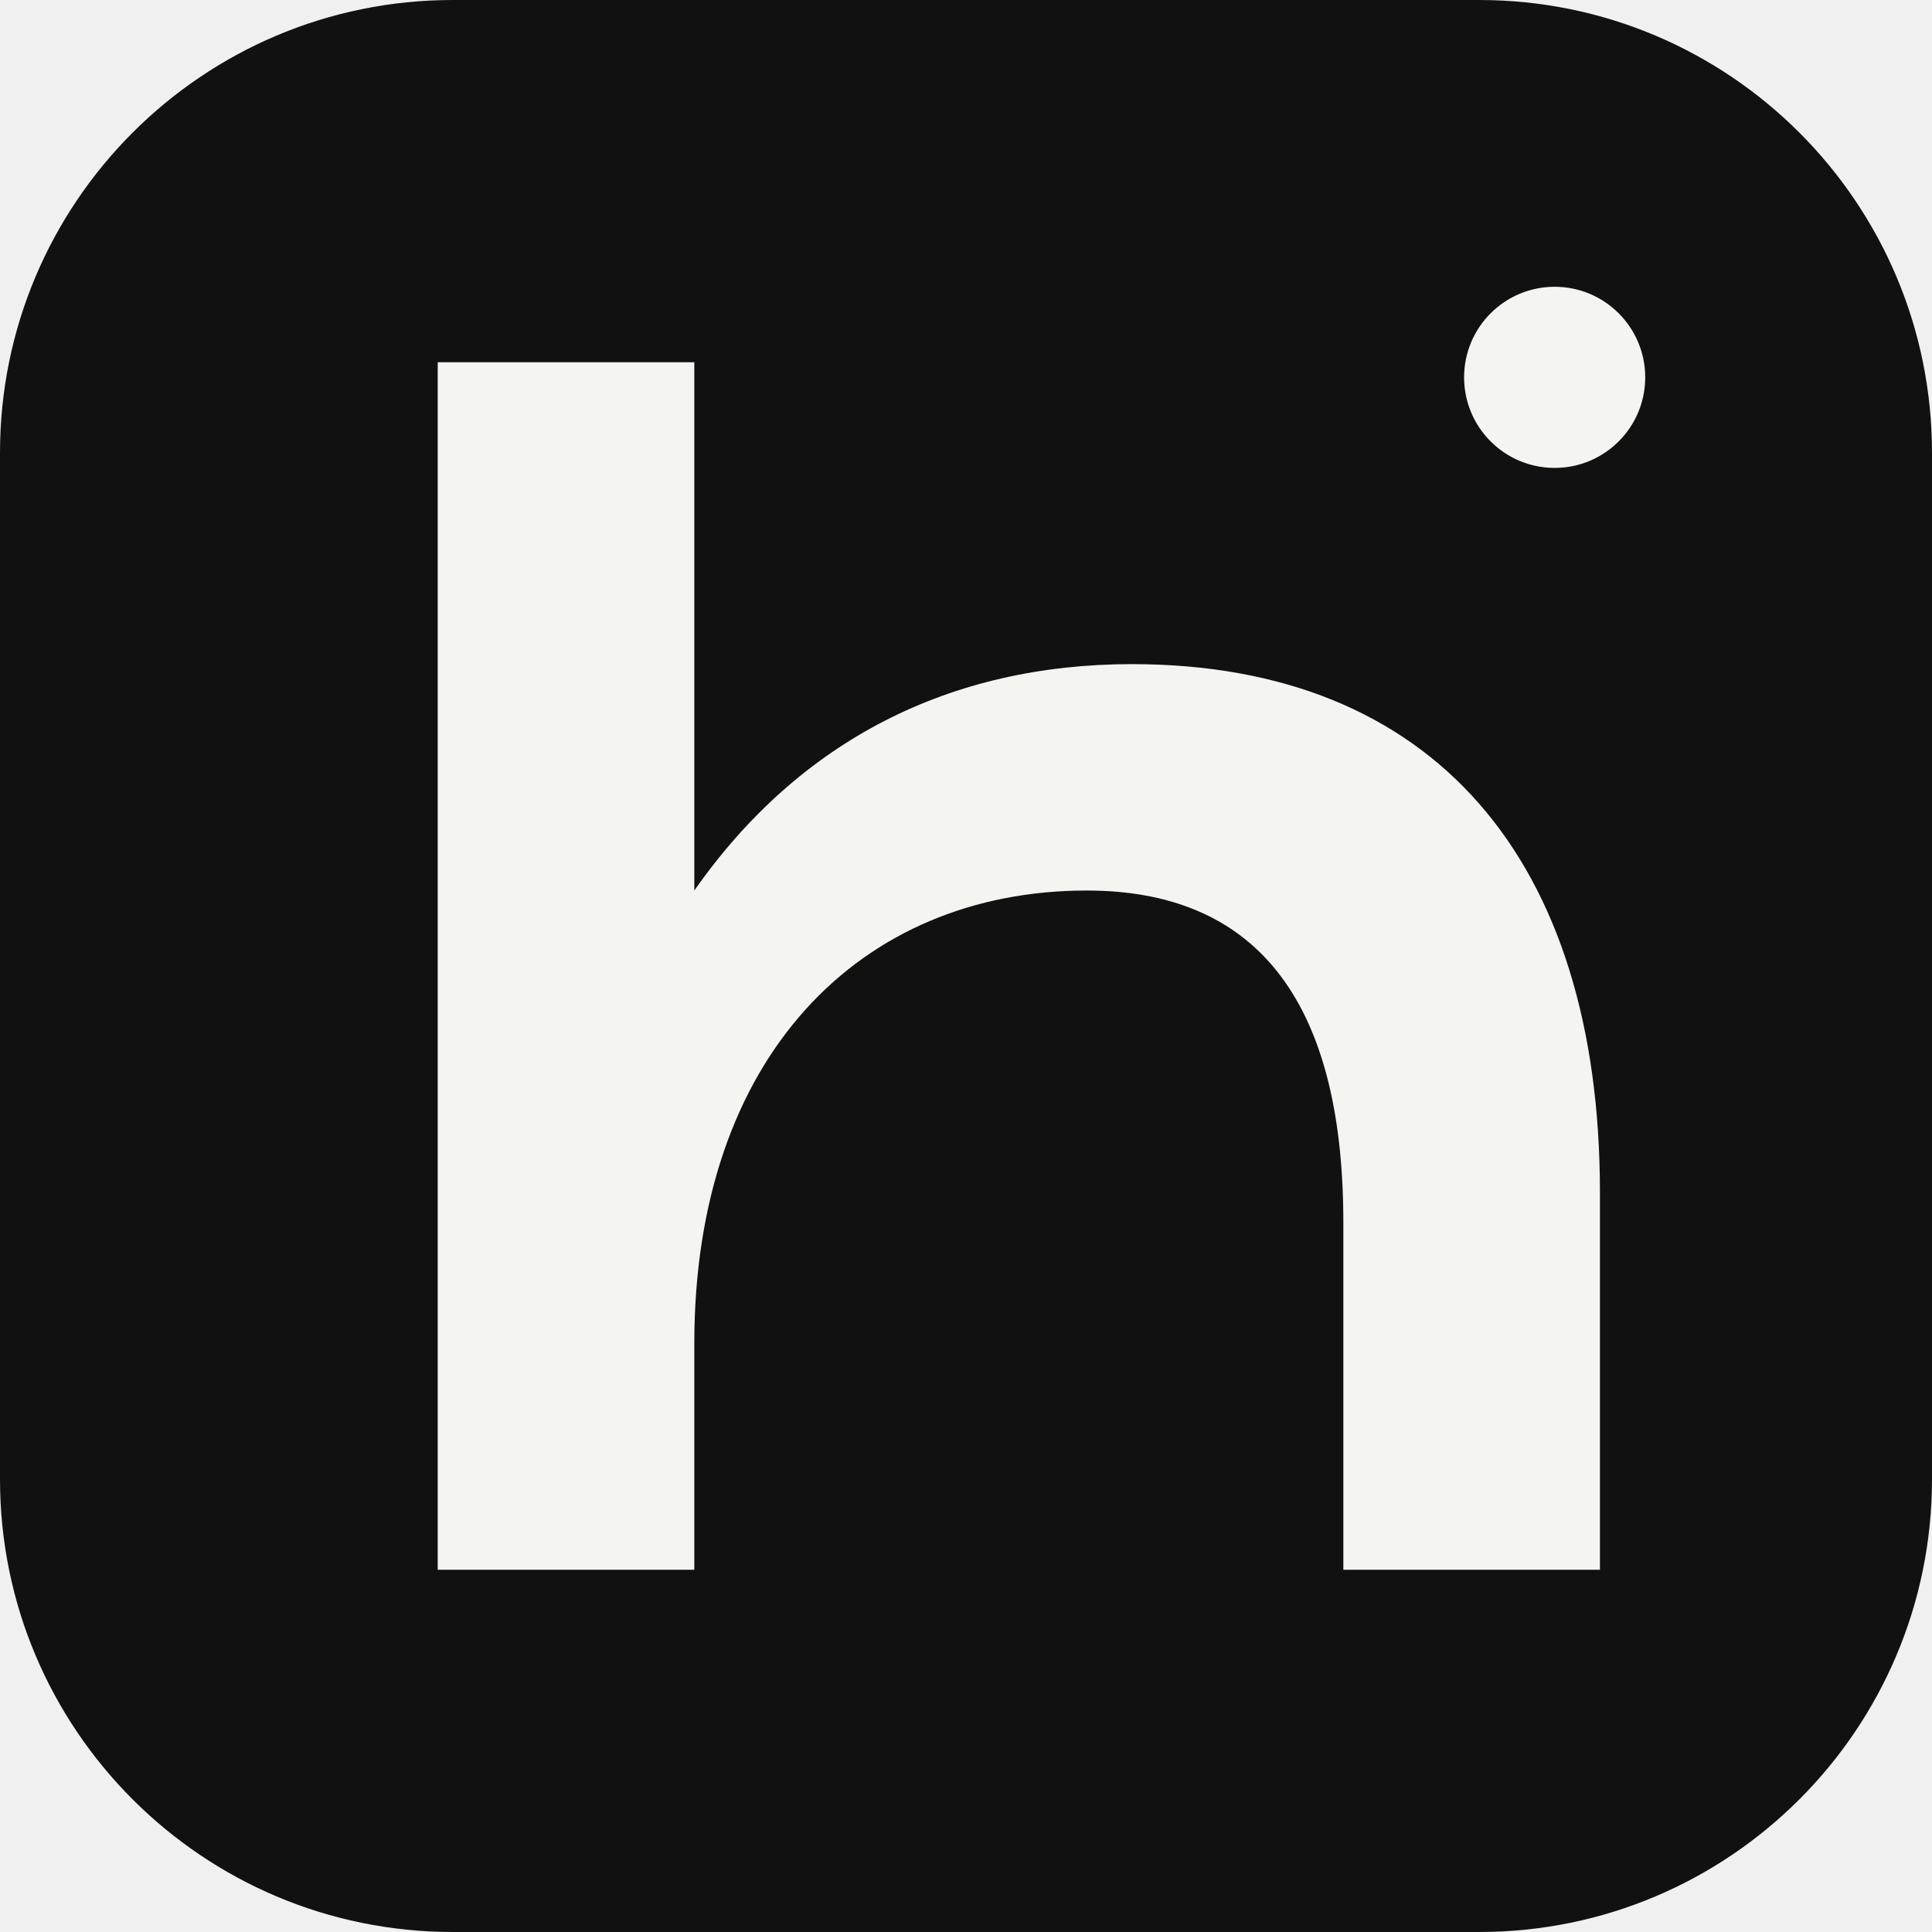
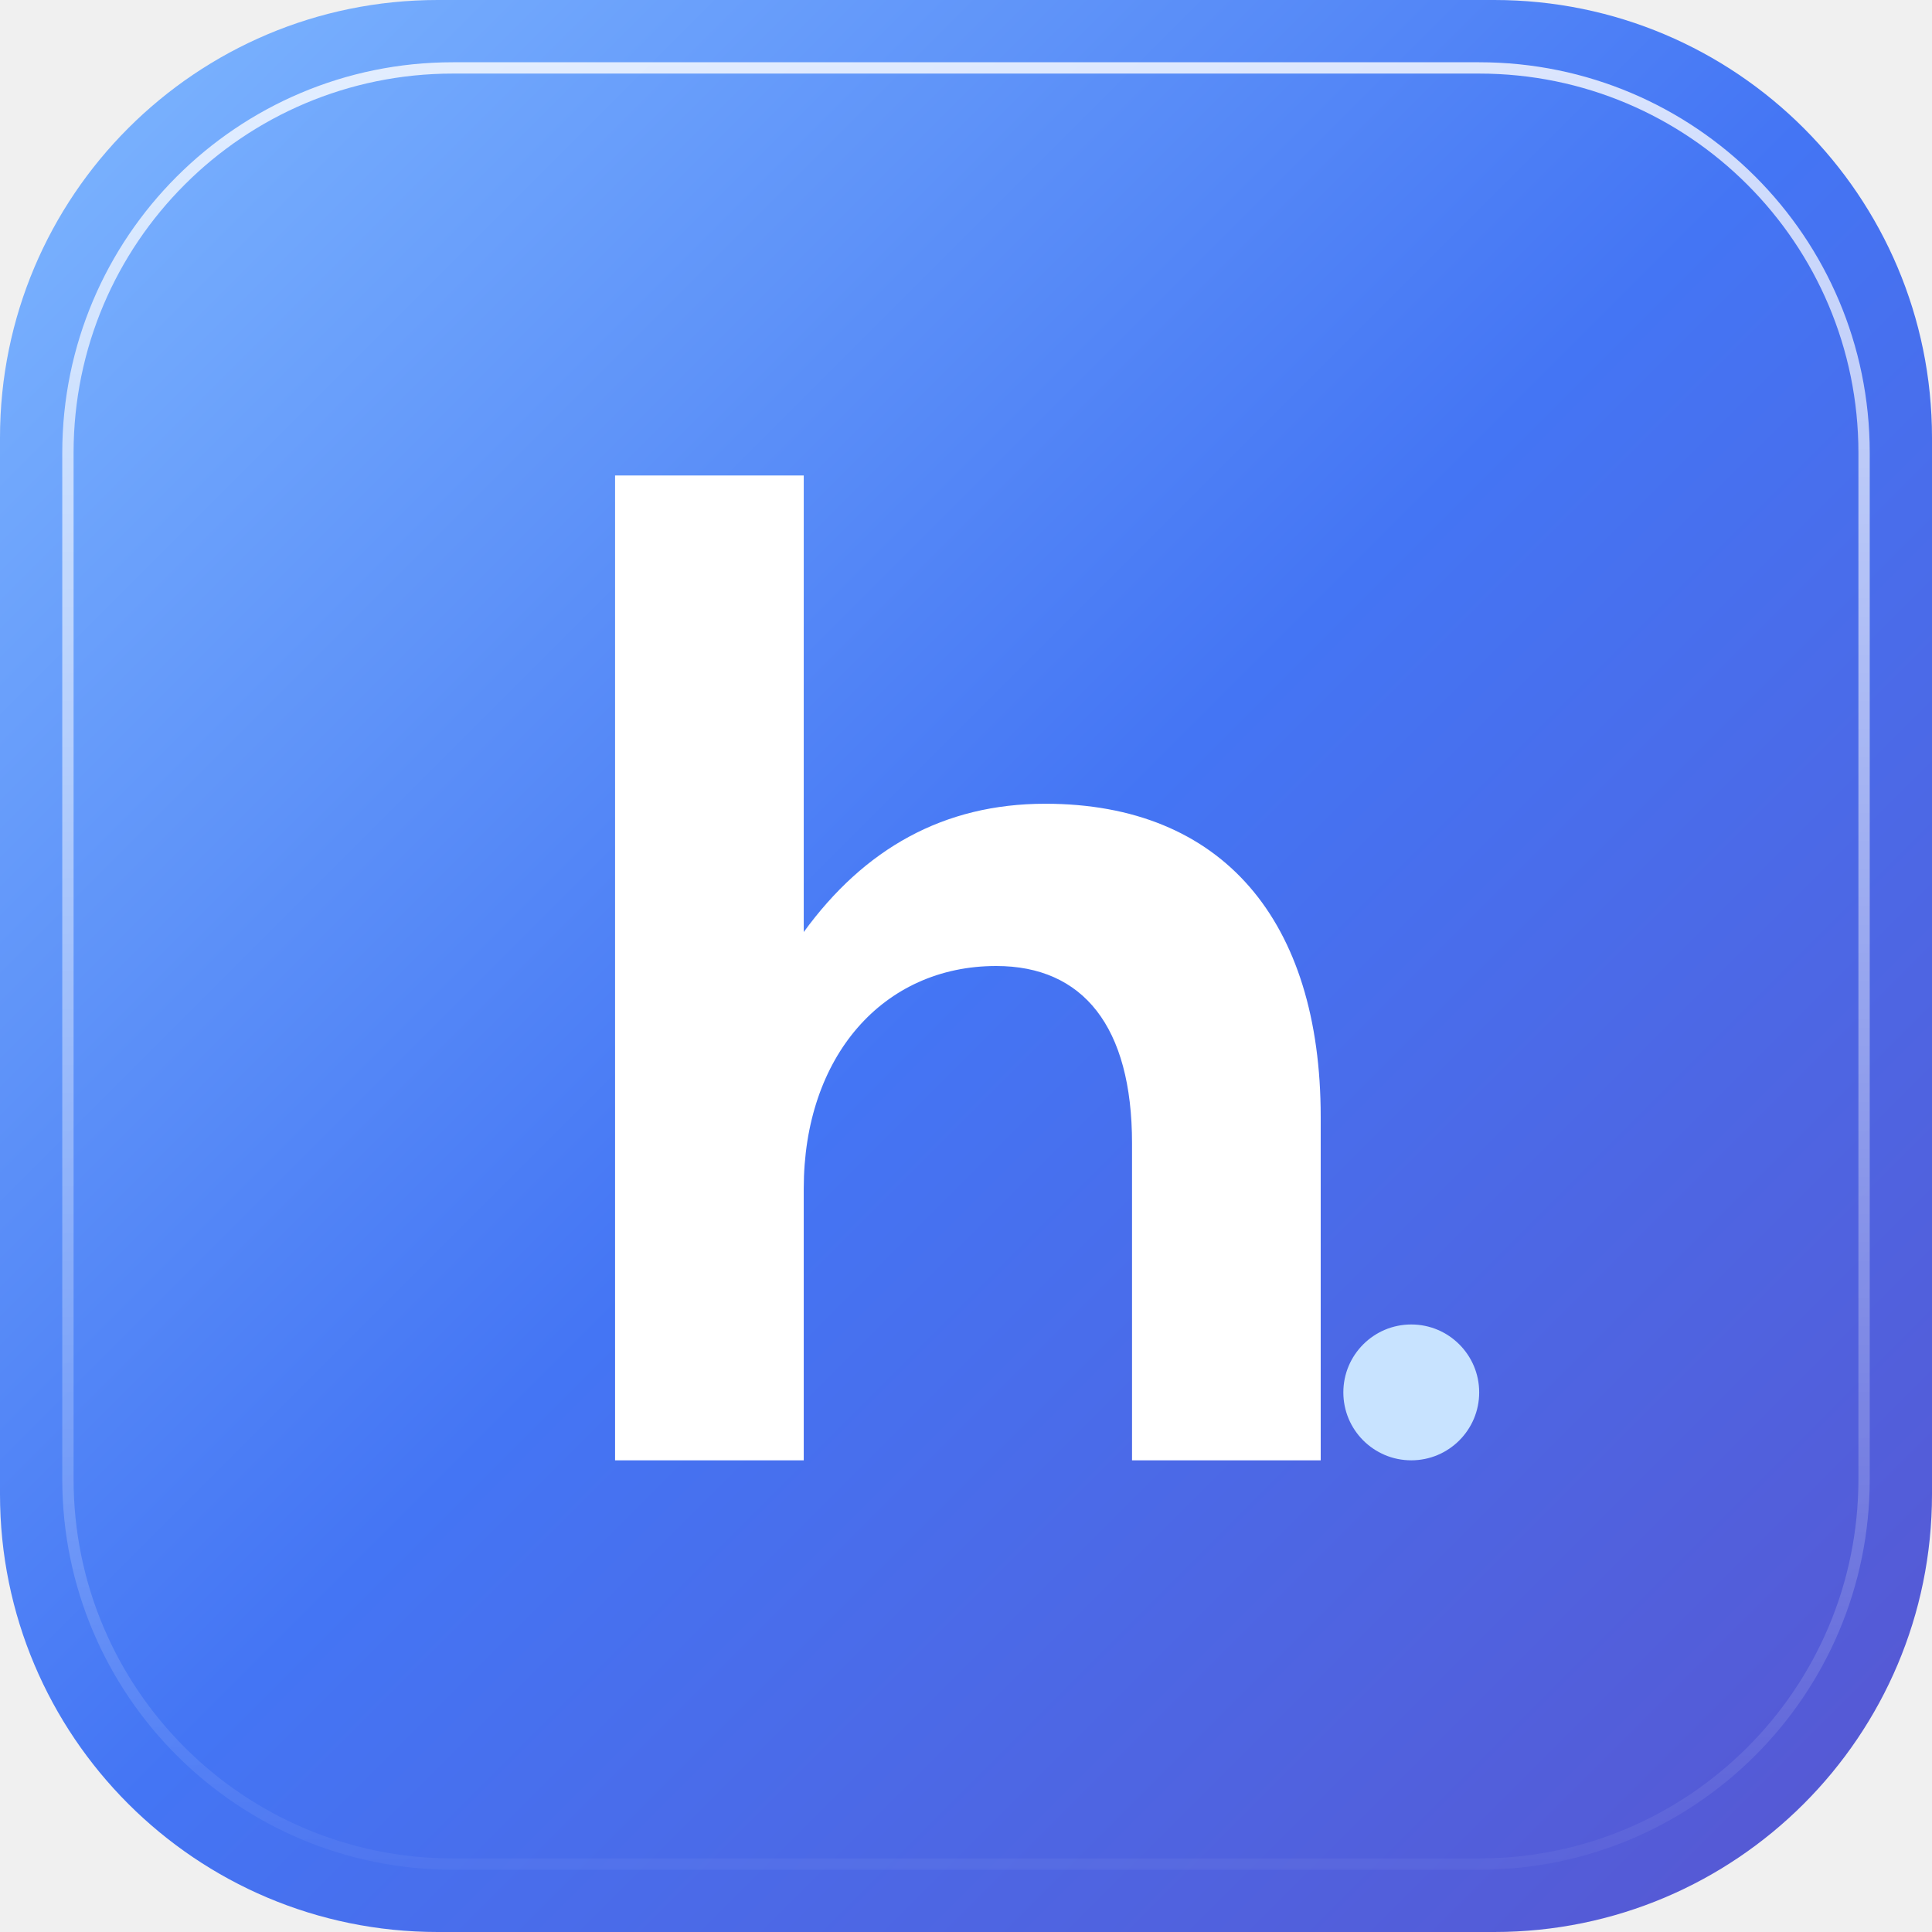
- <svg xmlns="http://www.w3.org/2000/svg" viewBox="0 0 128 128">
-   <rect width="128" height="128" rx="30" fill="#111111" />
-   <path d="M29 24h17v35c7-10 17-15 29-15 20 0 31 13 31 35v25H89V81c0-15-6-22-17-22-15 0-26 11-26 30v15H29V24z" fill="#F4F4F0" />
-   <circle cx="103" cy="25" r="6" fill="#F4F4F0" />
+ <svg xmlns="http://www.w3.org/2000/svg" viewBox="0 0 512 512">
+   <defs>
+     <linearGradient id="b" x2="1" y2="1">
+       <stop stop-color="#80b9ff" />
+       <stop offset=".5" stop-color="#4475f4" />
+       <stop offset="1" stop-color="#5855d0" />
+     </linearGradient>
+     <linearGradient id="r" x2="0" y2="1">
+       <stop stop-color="#fff" stop-opacity=".8" />
+       <stop offset="1" stop-color="#fff" stop-opacity=".04" />
+     </linearGradient>
+   </defs>
+   <rect width="512" height="512" rx="116" fill="url(#b)" />
+   <rect x="18" y="18" width="476" height="476" rx="102" fill="none" stroke="url(#r)" stroke-width="3" />
+   <path d="M163 126h50v121c16-22 37-34 64-34 47 0 73 31 73 83v91h-50v-84c0-31-13-47-36-47-30 0-51 24-51 59v72h-50z" fill="#fff" />
+   <circle cx="374" cy="369" r="18" fill="#c8e3ff" />
</svg>
